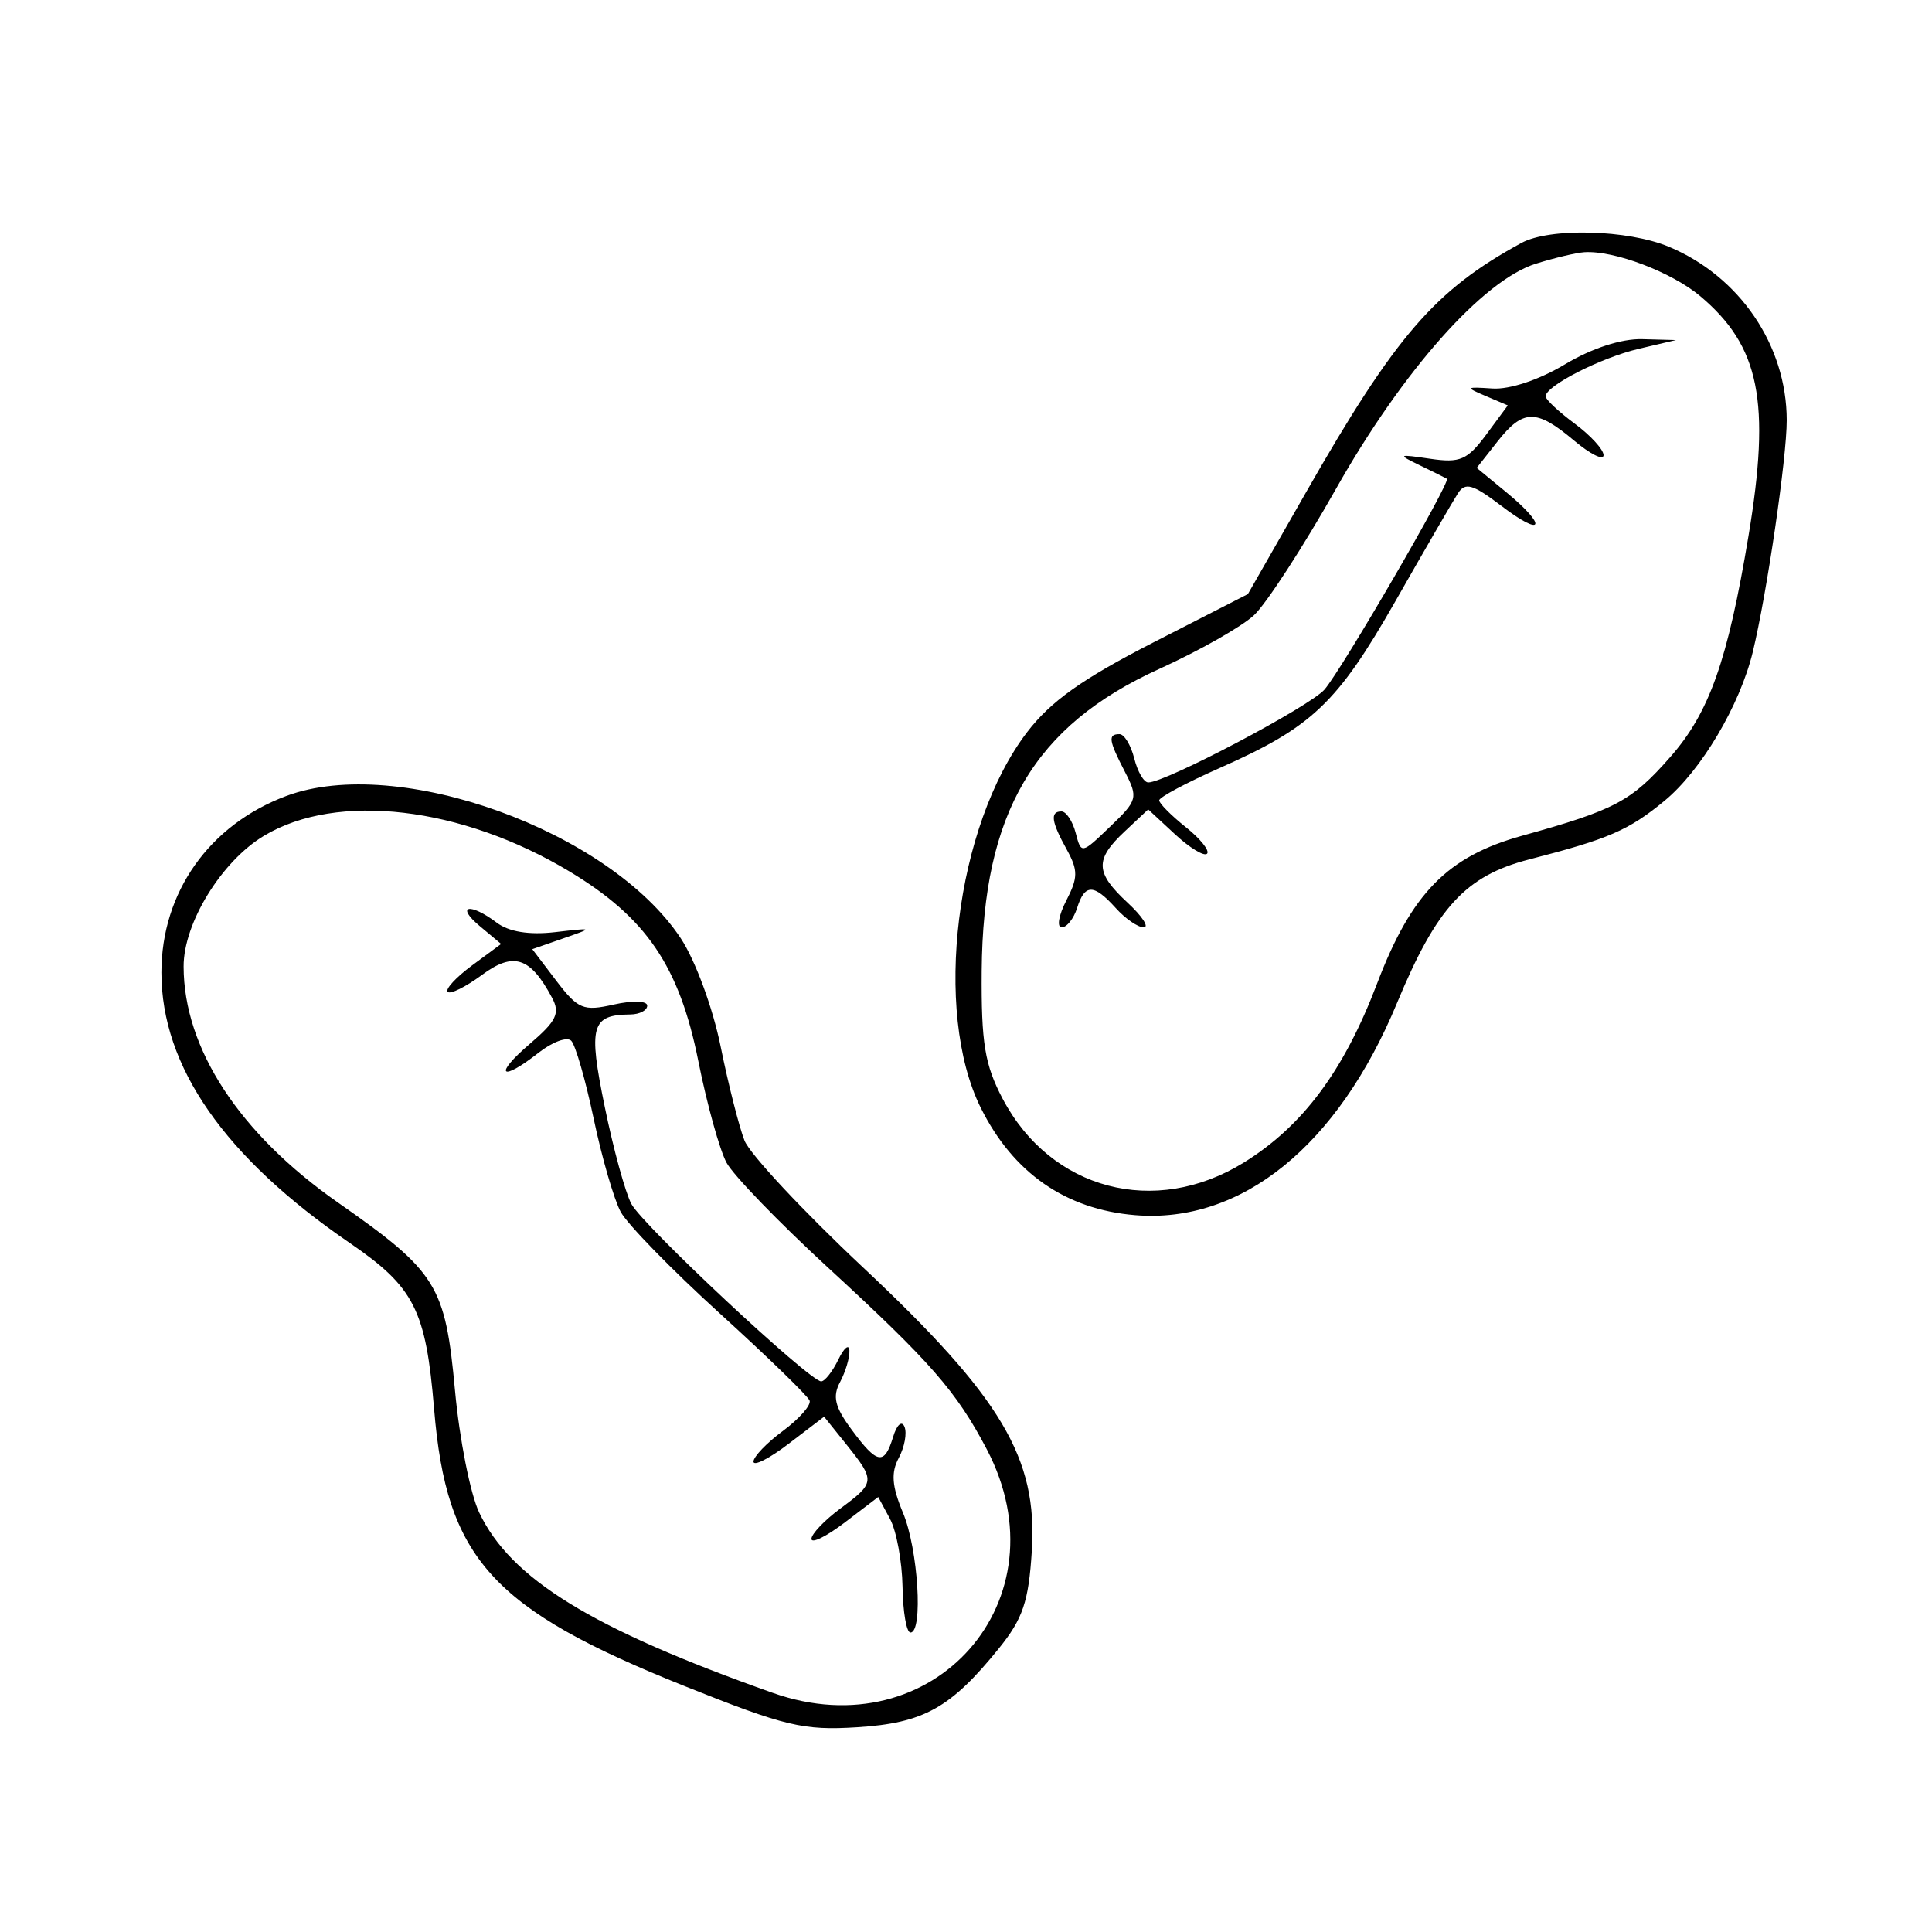
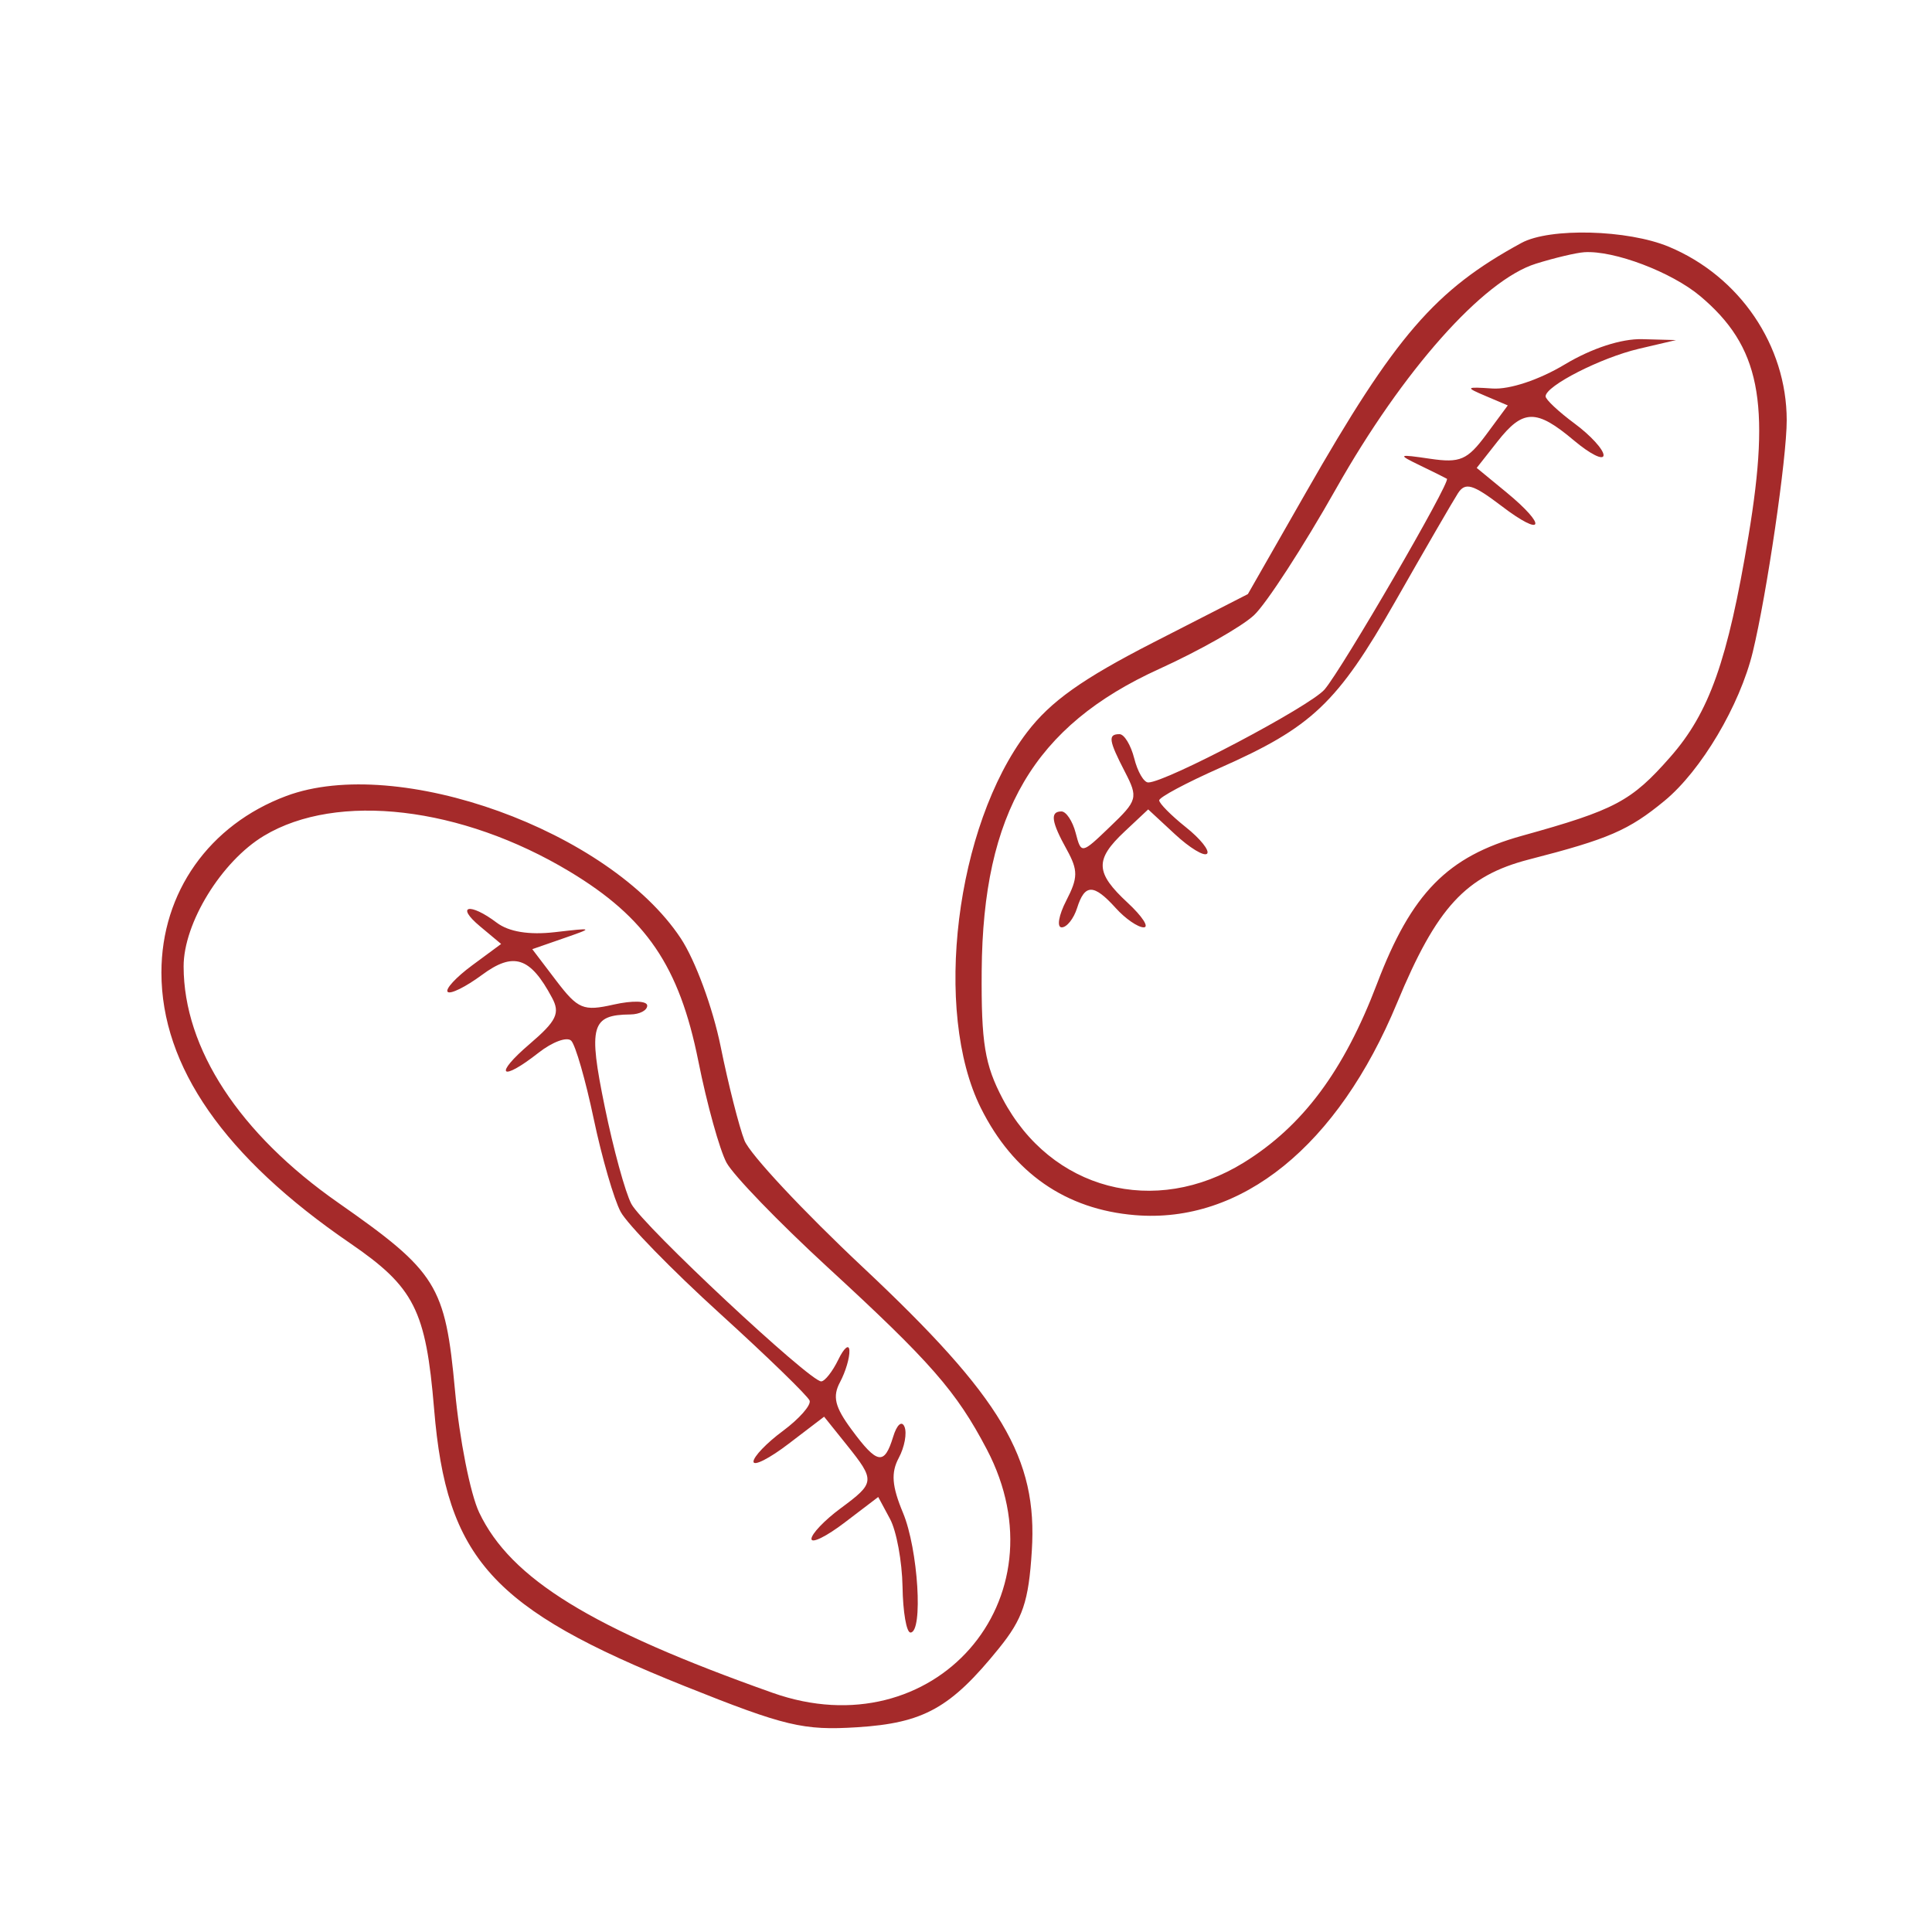
<svg xmlns="http://www.w3.org/2000/svg" width="100px" height="100px" viewBox="0 0 100 100" version="1.1">
  <g id="surface1">
-     <path style=" stroke:none;fill-rule:evenodd;fill:rgb(0%,0%,0%);fill-opacity:1;" d="M 78.75 12.574 C 74.277 15.008 72.23 17.375 67.59 25.5 L 64.59 30.75 L 59.688 33.258 C 56.016 35.141 54.379 36.301 53.156 37.906 C 49.461 42.75 48.281 52.355 50.766 57.344 C 52.441 60.711 55.16 62.598 58.746 62.895 C 64.258 63.352 69.246 59.312 72.312 51.91 C 74.367 46.957 75.863 45.332 79.148 44.484 C 83.266 43.426 84.301 42.977 86.156 41.449 C 88.051 39.887 90.051 36.516 90.723 33.75 C 91.449 30.754 92.484 23.703 92.48 21.75 C 92.477 17.879 90.051 14.305 86.383 12.773 C 84.254 11.883 80.215 11.777 78.75 12.574 M 79.5 13.648 C 76.766 14.5 72.617 19.168 69.156 25.293 C 67.457 28.301 65.543 31.25 64.906 31.844 C 64.27 32.438 62.062 33.688 60 34.625 C 53.516 37.574 50.875 42.062 50.812 50.25 C 50.785 53.988 50.969 55.109 51.898 56.875 C 54.391 61.594 59.777 63.02 64.383 60.172 C 67.43 58.285 69.559 55.43 71.277 50.91 C 73.059 46.227 74.922 44.328 78.785 43.258 C 83.598 41.922 84.438 41.477 86.449 39.188 C 88.473 36.891 89.426 34.199 90.5 27.75 C 91.66 20.785 91.086 17.922 88.004 15.328 C 86.52 14.082 83.547 12.953 82 13.055 C 81.586 13.082 80.461 13.348 79.5 13.648 M 81 18.859 C 79.668 19.66 78.141 20.168 77.25 20.109 C 75.852 20.016 75.828 20.043 76.895 20.496 L 78.043 20.984 L 76.926 22.496 C 75.949 23.812 75.574 23.973 74.027 23.746 C 72.348 23.5 72.316 23.516 73.5 24.09 C 74.188 24.422 74.812 24.734 74.891 24.781 C 75.113 24.914 69.465 34.637 68.559 35.688 C 67.801 36.566 60.34 40.5 59.434 40.5 C 59.203 40.5 58.879 39.938 58.707 39.25 C 58.531 38.562 58.191 38 57.945 38 C 57.336 38 57.383 38.32 58.227 39.953 C 58.918 41.289 58.879 41.43 57.457 42.789 C 55.973 44.215 55.965 44.215 55.676 43.109 C 55.516 42.5 55.184 42 54.941 42 C 54.34 42 54.41 42.527 55.223 43.988 C 55.805 45.047 55.801 45.434 55.191 46.613 C 54.797 47.375 54.691 48 54.953 48 C 55.219 48 55.574 47.551 55.75 47 C 56.148 45.738 56.609 45.738 57.75 47 C 58.246 47.551 58.898 48 59.199 48 C 59.496 48 59.125 47.43 58.371 46.73 C 56.684 45.168 56.656 44.496 58.215 43.035 L 59.43 41.895 L 60.816 43.18 C 61.578 43.887 62.324 44.34 62.477 44.188 C 62.625 44.035 62.133 43.414 61.375 42.812 C 60.617 42.207 60 41.582 60 41.426 C 60 41.266 61.406 40.516 63.125 39.754 C 67.91 37.637 69.215 36.402 72.227 31.117 C 73.75 28.441 75.207 25.93 75.461 25.535 C 75.84 24.945 76.23 25.059 77.711 26.184 C 79.895 27.852 80.117 27.25 77.973 25.484 L 76.434 24.219 L 77.504 22.859 C 78.832 21.168 79.516 21.156 81.461 22.793 C 82.309 23.508 83 23.852 83 23.559 C 83 23.27 82.324 22.531 81.5 21.922 C 80.676 21.312 80 20.68 80 20.516 C 80 19.973 82.859 18.516 84.82 18.055 L 86.75 17.602 L 85 17.555 C 83.922 17.527 82.387 18.027 81 18.859 M 14.82 41.199 C 10.832 42.688 8.355 46.188 8.355 50.336 C 8.355 55.207 11.625 59.902 18.109 64.34 C 21.445 66.625 22.043 67.801 22.469 72.93 C 23.109 80.684 25.457 83.277 35.438 87.273 C 40.641 89.355 41.578 89.578 44.371 89.402 C 47.809 89.184 49.203 88.41 51.699 85.324 C 52.941 83.789 53.242 82.902 53.406 80.281 C 53.715 75.473 51.848 72.34 44.672 65.602 C 41.578 62.699 38.816 59.742 38.535 59.035 C 38.258 58.328 37.699 56.137 37.301 54.168 C 36.891 52.152 35.988 49.707 35.238 48.57 C 31.551 42.996 20.598 39.043 14.82 41.199 M 13.668 43.258 C 11.469 44.574 9.496 47.781 9.504 50.031 C 9.512 54.277 12.398 58.684 17.496 62.246 C 22.621 65.832 23.047 66.512 23.551 71.973 C 23.781 74.484 24.344 77.324 24.801 78.285 C 26.434 81.727 30.625 84.301 39.992 87.621 C 48.332 90.574 55.164 82.797 51.074 75.012 C 49.496 72.008 48.176 70.5 42.805 65.562 C 40.301 63.258 37.961 60.836 37.605 60.18 C 37.25 59.52 36.59 57.152 36.145 54.918 C 35.16 50.008 33.453 47.5 29.48 45.109 C 23.879 41.742 17.453 40.988 13.668 43.258 M 24.844 47.945 L 25.938 48.859 L 24.43 49.973 C 23.602 50.586 23.035 51.199 23.172 51.34 C 23.309 51.477 24.105 51.082 24.941 50.465 C 26.582 49.25 27.445 49.531 28.57 51.637 C 29.004 52.438 28.809 52.844 27.422 54.031 C 25.523 55.652 25.91 56.035 27.883 54.484 C 28.59 53.93 29.348 53.648 29.566 53.867 C 29.785 54.086 30.309 55.906 30.73 57.91 C 31.152 59.918 31.781 62.082 32.125 62.723 C 32.469 63.363 34.773 65.727 37.25 67.977 C 39.727 70.227 41.82 72.262 41.906 72.496 C 41.988 72.734 41.371 73.434 40.531 74.059 C 39.688 74.68 39 75.398 39 75.652 C 39 75.91 39.824 75.492 40.828 74.723 L 42.656 73.328 L 43.828 74.789 C 45.312 76.645 45.301 76.746 43.5 78.078 C 42.676 78.688 42 79.398 42 79.652 C 42 79.91 42.777 79.527 43.727 78.801 L 45.457 77.484 L 46.066 78.617 C 46.402 79.238 46.691 80.82 46.715 82.125 C 46.734 83.43 46.918 84.5 47.125 84.5 C 47.793 84.5 47.523 80.176 46.738 78.301 C 46.164 76.922 46.109 76.23 46.52 75.461 C 46.82 74.902 46.953 74.176 46.816 73.848 C 46.676 73.512 46.418 73.742 46.227 74.375 C 45.773 75.859 45.406 75.797 44.078 73.996 C 43.211 72.824 43.078 72.285 43.484 71.531 C 43.766 71 43.984 70.27 43.965 69.906 C 43.949 69.547 43.688 69.758 43.391 70.375 C 43.09 70.992 42.691 71.5 42.504 71.5 C 41.906 71.5 33.273 63.434 32.68 62.316 C 32.367 61.73 31.746 59.465 31.301 57.285 C 30.441 53.102 30.602 52.527 32.625 52.508 C 33.105 52.504 33.5 52.297 33.5 52.051 C 33.5 51.801 32.742 51.777 31.766 51.996 C 30.191 52.352 29.918 52.238 28.789 50.758 L 27.551 49.129 L 29.148 48.574 C 30.75 48.016 30.75 48.016 28.711 48.25 C 27.383 48.402 26.336 48.23 25.711 47.758 C 24.316 46.703 23.551 46.867 24.844 47.945 " />
+     <path style=" stroke:none;fill-rule:evenodd;fill:rgb(64.706%,16.471%,16.471%);fill-opacity:1;" d="M 78.75 12.574 C 74.277 15.008 72.23 17.375 67.59 25.5 L 64.59 30.75 L 59.688 33.258 C 56.016 35.141 54.379 36.301 53.156 37.906 C 49.461 42.75 48.281 52.355 50.766 57.344 C 52.441 60.711 55.16 62.598 58.746 62.895 C 64.258 63.352 69.246 59.312 72.312 51.91 C 74.367 46.957 75.863 45.332 79.148 44.484 C 83.266 43.426 84.301 42.977 86.156 41.449 C 88.051 39.887 90.051 36.516 90.723 33.75 C 91.449 30.754 92.484 23.703 92.48 21.75 C 92.477 17.879 90.051 14.305 86.383 12.773 C 84.254 11.883 80.215 11.777 78.75 12.574 M 79.5 13.648 C 76.766 14.5 72.617 19.168 69.156 25.293 C 67.457 28.301 65.543 31.25 64.906 31.844 C 64.27 32.438 62.062 33.688 60 34.625 C 53.516 37.574 50.875 42.062 50.812 50.25 C 50.785 53.988 50.969 55.109 51.898 56.875 C 54.391 61.594 59.777 63.02 64.383 60.172 C 67.43 58.285 69.559 55.43 71.277 50.91 C 73.059 46.227 74.922 44.328 78.785 43.258 C 83.598 41.922 84.438 41.477 86.449 39.188 C 88.473 36.891 89.426 34.199 90.5 27.75 C 91.66 20.785 91.086 17.922 88.004 15.328 C 86.52 14.082 83.547 12.953 82 13.055 C 81.586 13.082 80.461 13.348 79.5 13.648 M 81 18.859 C 79.668 19.66 78.141 20.168 77.25 20.109 C 75.852 20.016 75.828 20.043 76.895 20.496 L 78.043 20.984 L 76.926 22.496 C 75.949 23.812 75.574 23.973 74.027 23.746 C 72.348 23.5 72.316 23.516 73.5 24.09 C 74.188 24.422 74.812 24.734 74.891 24.781 C 75.113 24.914 69.465 34.637 68.559 35.688 C 67.801 36.566 60.34 40.5 59.434 40.5 C 59.203 40.5 58.879 39.938 58.707 39.25 C 58.531 38.562 58.191 38 57.945 38 C 57.336 38 57.383 38.32 58.227 39.953 C 58.918 41.289 58.879 41.43 57.457 42.789 C 55.973 44.215 55.965 44.215 55.676 43.109 C 55.516 42.5 55.184 42 54.941 42 C 54.34 42 54.41 42.527 55.223 43.988 C 55.805 45.047 55.801 45.434 55.191 46.613 C 54.797 47.375 54.691 48 54.953 48 C 55.219 48 55.574 47.551 55.75 47 C 56.148 45.738 56.609 45.738 57.75 47 C 58.246 47.551 58.898 48 59.199 48 C 59.496 48 59.125 47.43 58.371 46.73 C 56.684 45.168 56.656 44.496 58.215 43.035 L 59.43 41.895 L 60.816 43.18 C 61.578 43.887 62.324 44.34 62.477 44.188 C 62.625 44.035 62.133 43.414 61.375 42.812 C 60.617 42.207 60 41.582 60 41.426 C 60 41.266 61.406 40.516 63.125 39.754 C 67.91 37.637 69.215 36.402 72.227 31.117 C 73.75 28.441 75.207 25.93 75.461 25.535 C 75.84 24.945 76.23 25.059 77.711 26.184 C 79.895 27.852 80.117 27.25 77.973 25.484 L 76.434 24.219 L 77.504 22.859 C 78.832 21.168 79.516 21.156 81.461 22.793 C 82.309 23.508 83 23.852 83 23.559 C 83 23.27 82.324 22.531 81.5 21.922 C 80.676 21.312 80 20.68 80 20.516 C 80 19.973 82.859 18.516 84.82 18.055 L 86.75 17.602 L 85 17.555 C 83.922 17.527 82.387 18.027 81 18.859 M 14.82 41.199 C 10.832 42.688 8.355 46.188 8.355 50.336 C 8.355 55.207 11.625 59.902 18.109 64.34 C 21.445 66.625 22.043 67.801 22.469 72.93 C 23.109 80.684 25.457 83.277 35.438 87.273 C 40.641 89.355 41.578 89.578 44.371 89.402 C 47.809 89.184 49.203 88.41 51.699 85.324 C 52.941 83.789 53.242 82.902 53.406 80.281 C 53.715 75.473 51.848 72.34 44.672 65.602 C 41.578 62.699 38.816 59.742 38.535 59.035 C 38.258 58.328 37.699 56.137 37.301 54.168 C 36.891 52.152 35.988 49.707 35.238 48.57 C 31.551 42.996 20.598 39.043 14.82 41.199 M 13.668 43.258 C 11.469 44.574 9.496 47.781 9.504 50.031 C 9.512 54.277 12.398 58.684 17.496 62.246 C 22.621 65.832 23.047 66.512 23.551 71.973 C 23.781 74.484 24.344 77.324 24.801 78.285 C 26.434 81.727 30.625 84.301 39.992 87.621 C 48.332 90.574 55.164 82.797 51.074 75.012 C 49.496 72.008 48.176 70.5 42.805 65.562 C 40.301 63.258 37.961 60.836 37.605 60.18 C 37.25 59.52 36.59 57.152 36.145 54.918 C 35.16 50.008 33.453 47.5 29.48 45.109 C 23.879 41.742 17.453 40.988 13.668 43.258 M 24.844 47.945 L 25.938 48.859 L 24.43 49.973 C 23.602 50.586 23.035 51.199 23.172 51.34 C 23.309 51.477 24.105 51.082 24.941 50.465 C 26.582 49.25 27.445 49.531 28.57 51.637 C 29.004 52.438 28.809 52.844 27.422 54.031 C 25.523 55.652 25.91 56.035 27.883 54.484 C 28.59 53.93 29.348 53.648 29.566 53.867 C 29.785 54.086 30.309 55.906 30.73 57.91 C 31.152 59.918 31.781 62.082 32.125 62.723 C 32.469 63.363 34.773 65.727 37.25 67.977 C 39.727 70.227 41.82 72.262 41.906 72.496 C 41.988 72.734 41.371 73.434 40.531 74.059 C 39.688 74.68 39 75.398 39 75.652 C 39 75.91 39.824 75.492 40.828 74.723 L 42.656 73.328 L 43.828 74.789 C 45.312 76.645 45.301 76.746 43.5 78.078 C 42.676 78.688 42 79.398 42 79.652 C 42 79.91 42.777 79.527 43.727 78.801 L 45.457 77.484 L 46.066 78.617 C 46.402 79.238 46.691 80.82 46.715 82.125 C 46.734 83.43 46.918 84.5 47.125 84.5 C 47.793 84.5 47.523 80.176 46.738 78.301 C 46.164 76.922 46.109 76.23 46.52 75.461 C 46.82 74.902 46.953 74.176 46.816 73.848 C 46.676 73.512 46.418 73.742 46.227 74.375 C 45.773 75.859 45.406 75.797 44.078 73.996 C 43.211 72.824 43.078 72.285 43.484 71.531 C 43.766 71 43.984 70.27 43.965 69.906 C 43.949 69.547 43.688 69.758 43.391 70.375 C 43.09 70.992 42.691 71.5 42.504 71.5 C 41.906 71.5 33.273 63.434 32.68 62.316 C 32.367 61.73 31.746 59.465 31.301 57.285 C 30.441 53.102 30.602 52.527 32.625 52.508 C 33.105 52.504 33.5 52.297 33.5 52.051 C 33.5 51.801 32.742 51.777 31.766 51.996 C 30.191 52.352 29.918 52.238 28.789 50.758 L 27.551 49.129 L 29.148 48.574 C 30.75 48.016 30.75 48.016 28.711 48.25 C 27.383 48.402 26.336 48.23 25.711 47.758 C 24.316 46.703 23.551 46.867 24.844 47.945 " />
  </g>
</svg>
